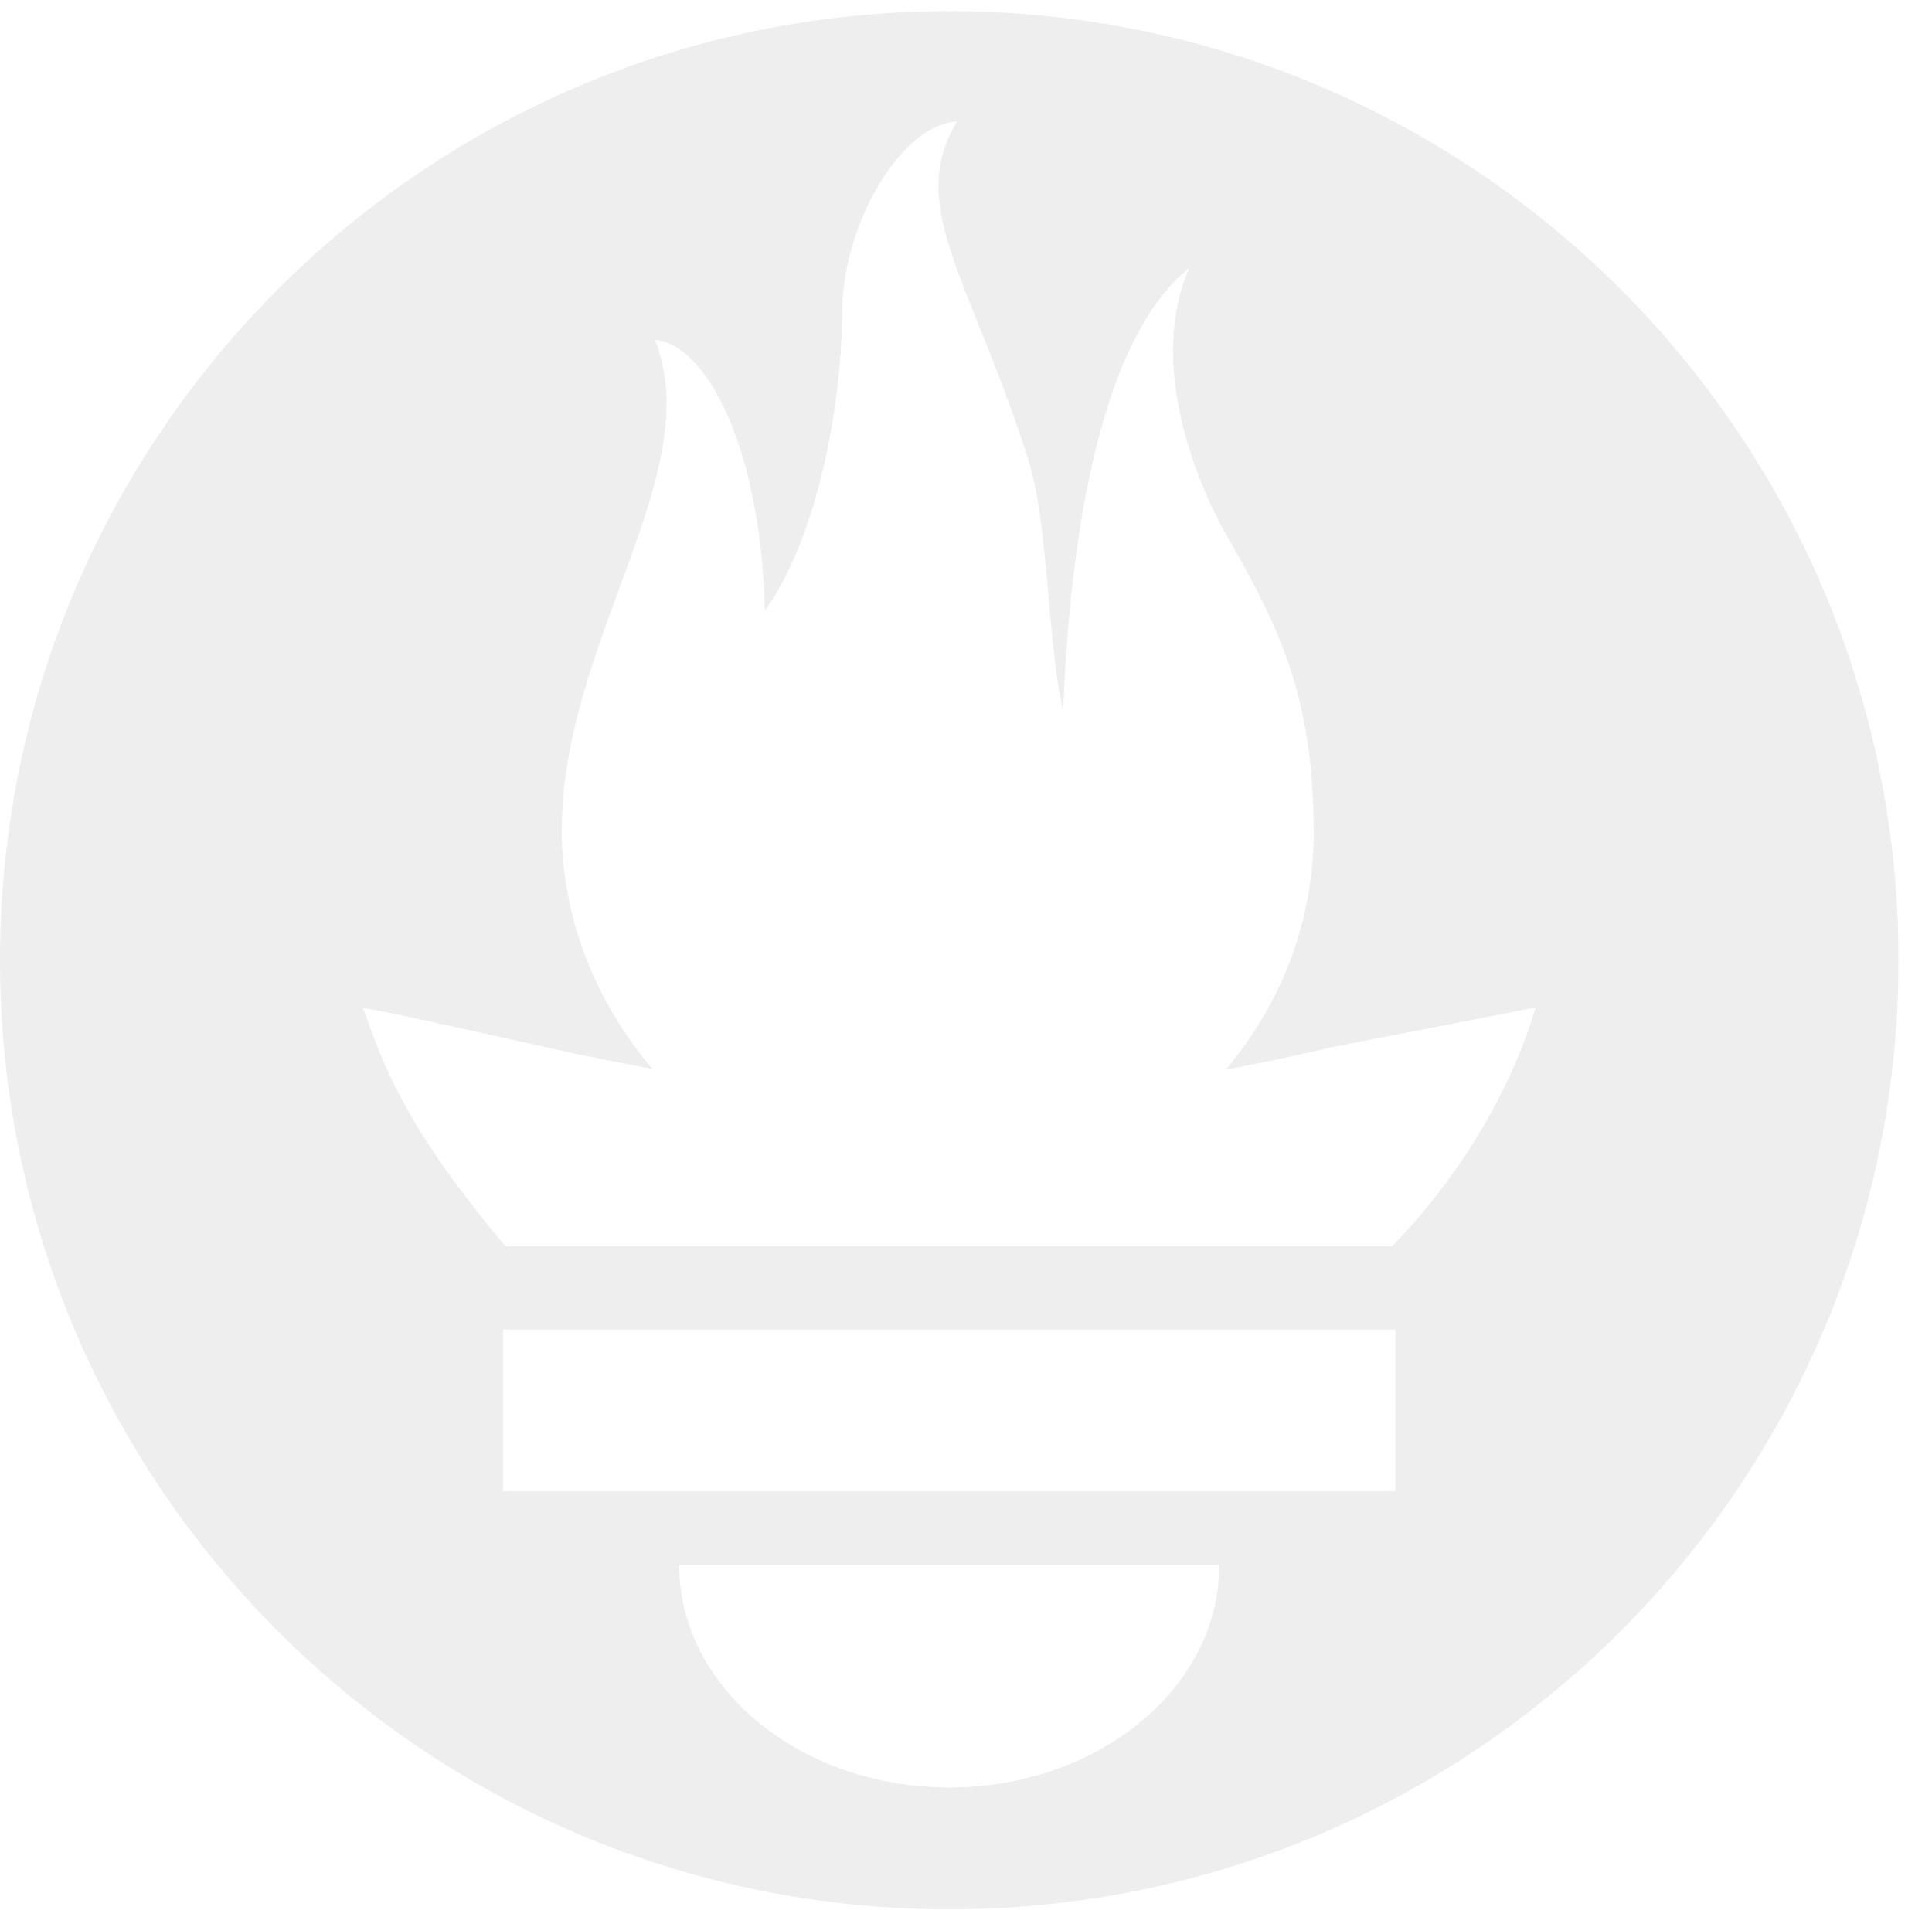
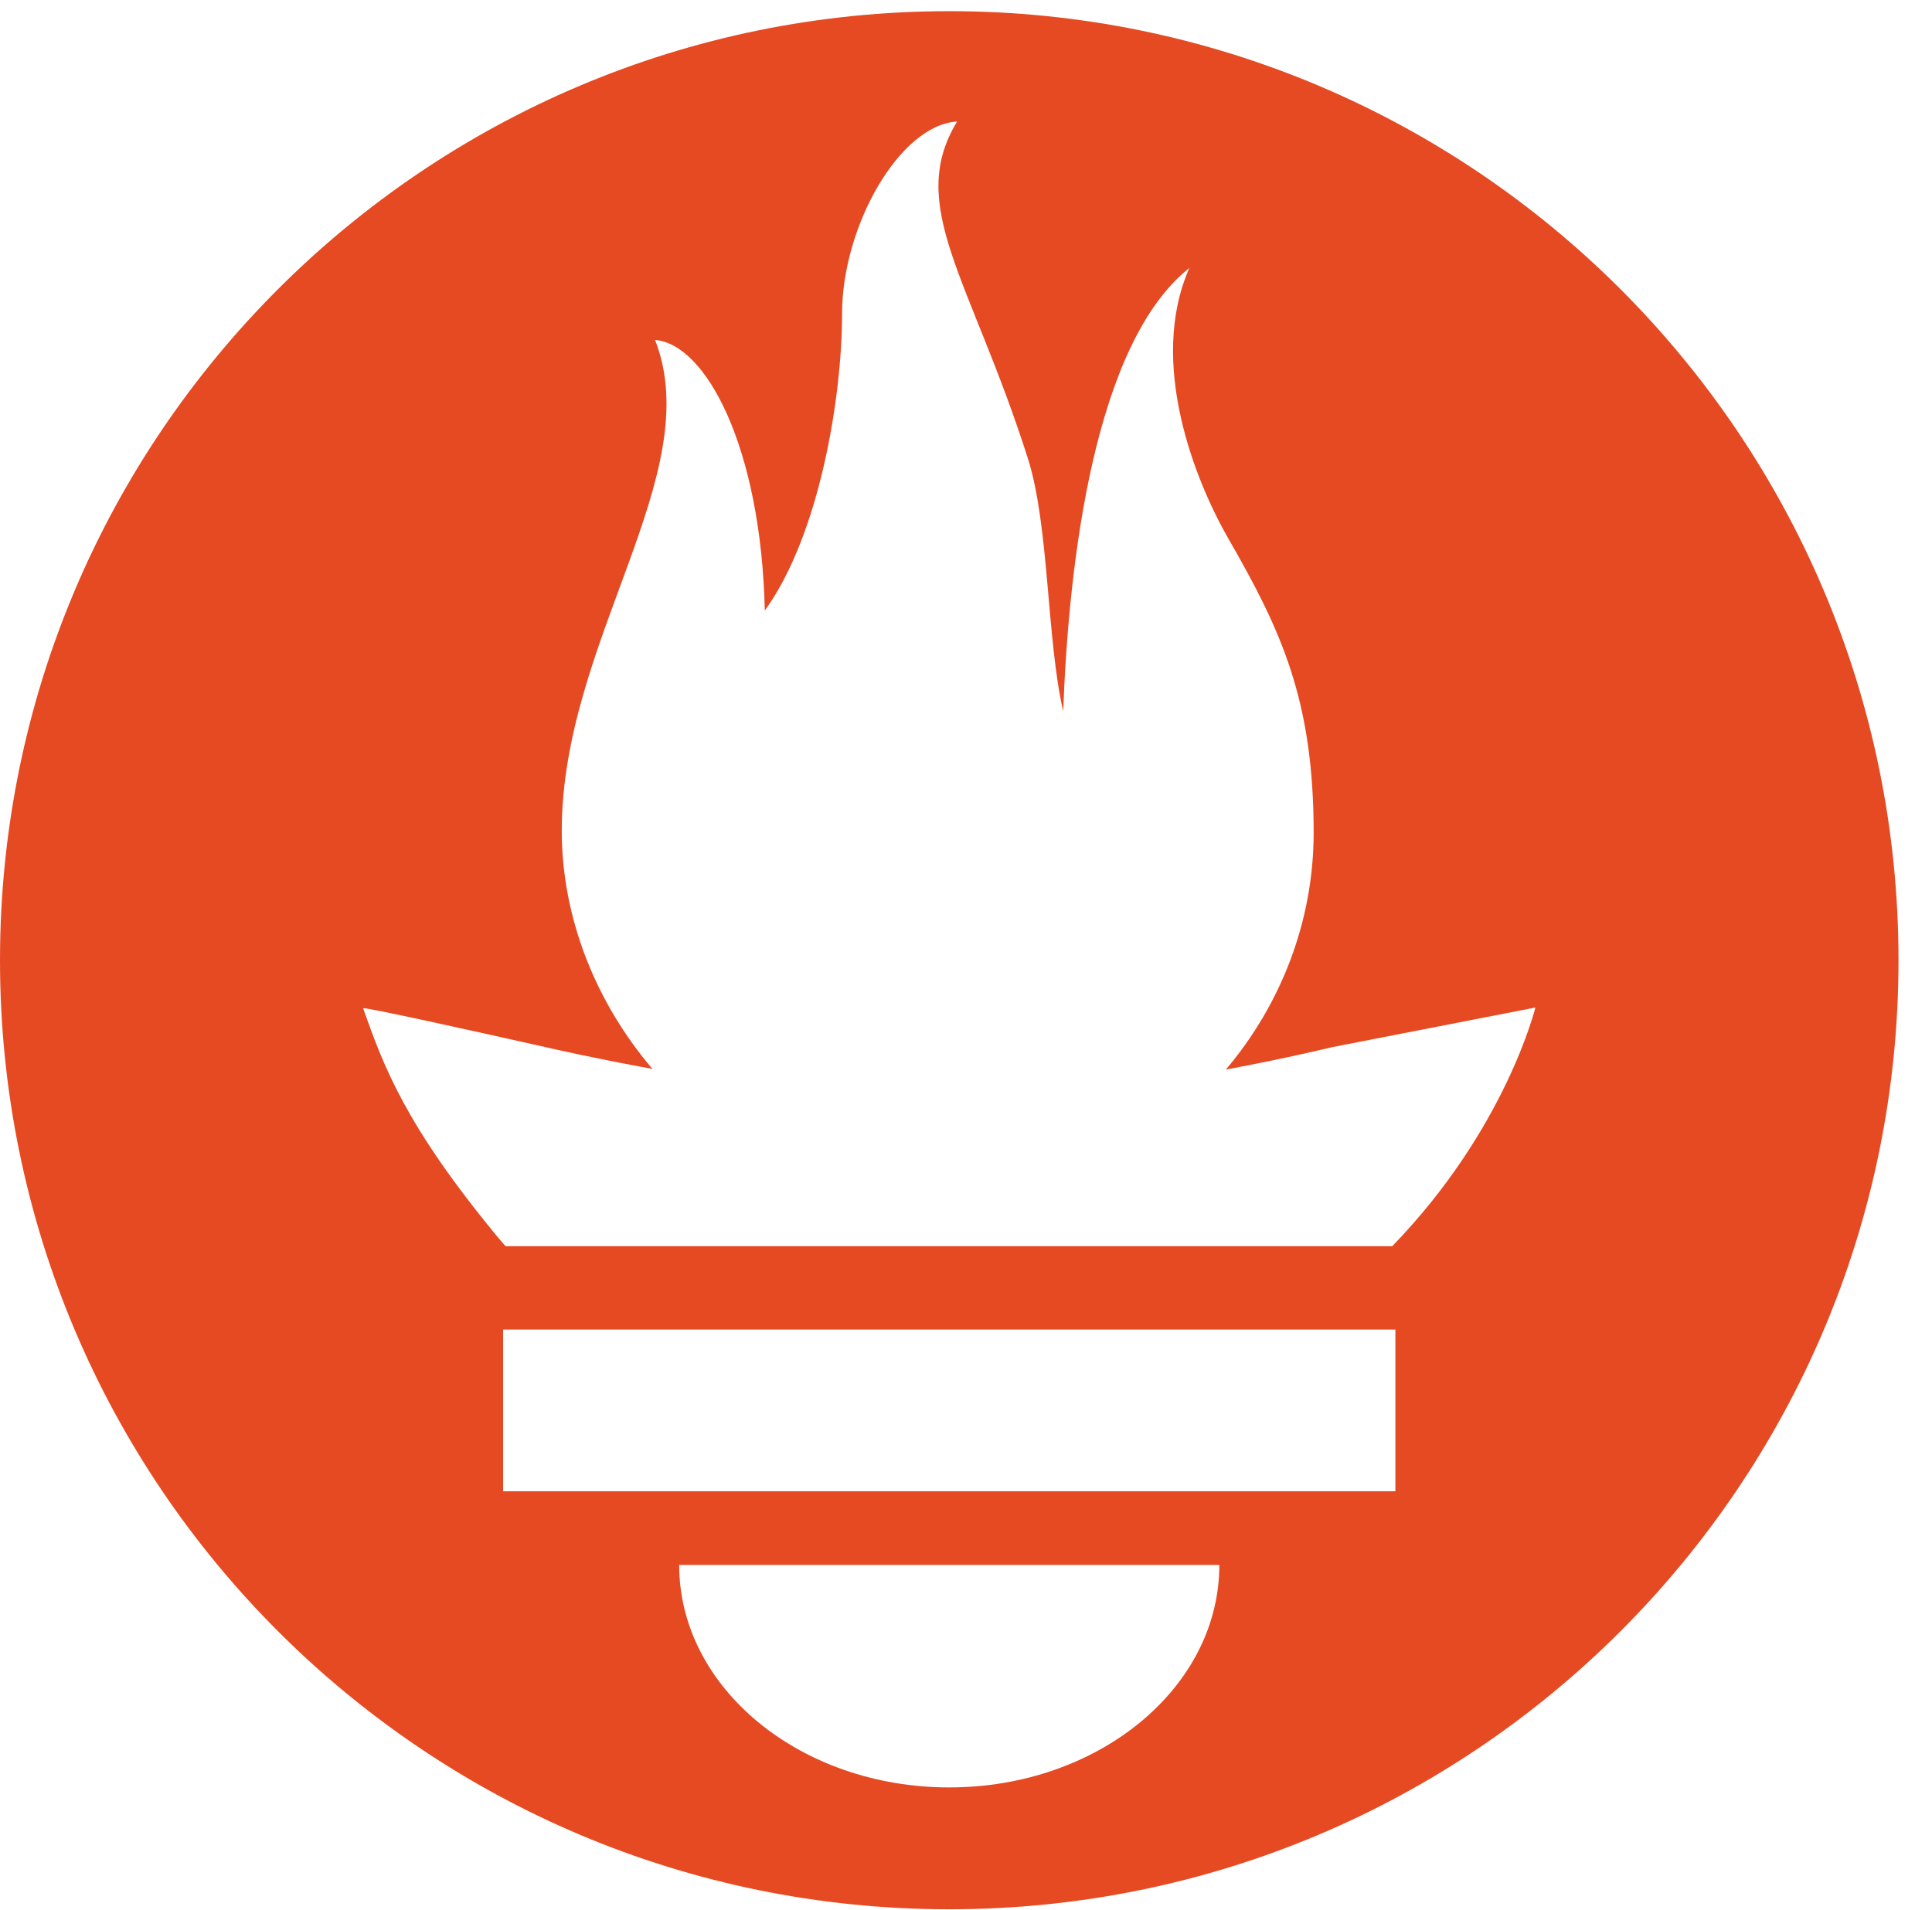
<svg xmlns="http://www.w3.org/2000/svg" version="1.1" id="Layer_1" x="0px" y="0px" width="115.333px" height="114px" viewBox="0 0 115.333 114" enable-background="new 0 0 115.333 114" xml:space="preserve">
  <g id="Layer_2">
</g>
  <g>
-     <path fill="#EEEEEE" d="M56.667,0.667C25.372,0.667,0,26.036,0,57.332c0,31.295,25.372,56.666,56.667,56.666   s56.666-25.371,56.666-56.666C113.333,26.036,87.961,0.667,56.667,0.667z M56.667,106.722c-8.904,0-16.123-5.948-16.123-13.283   H72.79C72.79,100.773,65.571,106.722,56.667,106.722z M83.297,89.04H30.034v-9.658h53.264V89.04z M83.106,74.411h-52.92   c-0.176-0.203-0.356-0.403-0.526-0.609c-5.452-6.62-6.736-10.076-7.983-13.598c-0.021-0.116,6.611,1.355,11.314,2.413   c0,0,2.42,0.56,5.958,1.205c-3.397-3.982-5.414-9.044-5.414-14.218c0-11.359,8.712-21.285,5.569-29.308   c3.059,0.249,6.331,6.456,6.552,16.161c3.252-4.494,4.613-12.701,4.613-17.733c0-5.21,3.433-11.262,6.867-11.469   c-3.061,5.045,0.793,9.37,4.219,20.099c1.285,4.03,1.121,10.812,2.113,15.113C63.797,33.534,65.333,20.5,71,16   c-2.5,5.667,0.37,12.758,2.333,16.167c3.167,5.5,5.087,9.667,5.087,17.548c0,5.284-1.951,10.259-5.242,14.148   c3.742-0.702,6.326-1.335,6.326-1.335l12.152-2.371C91.657,60.156,89.891,67.418,83.106,74.411z" />
+     <path fill="#e64a22" d="M56.667,0.667C25.372,0.667,0,26.036,0,57.332c0,31.295,25.372,56.666,56.667,56.666   s56.666-25.371,56.666-56.666C113.333,26.036,87.961,0.667,56.667,0.667z M56.667,106.722c-8.904,0-16.123-5.948-16.123-13.283   H72.79C72.79,100.773,65.571,106.722,56.667,106.722z M83.297,89.04H30.034v-9.658h53.264V89.04z M83.106,74.411h-52.92   c-0.176-0.203-0.356-0.403-0.526-0.609c-5.452-6.62-6.736-10.076-7.983-13.598c-0.021-0.116,6.611,1.355,11.314,2.413   c0,0,2.42,0.56,5.958,1.205c-3.397-3.982-5.414-9.044-5.414-14.218c0-11.359,8.712-21.285,5.569-29.308   c3.059,0.249,6.331,6.456,6.552,16.161c3.252-4.494,4.613-12.701,4.613-17.733c0-5.21,3.433-11.262,6.867-11.469   c-3.061,5.045,0.793,9.37,4.219,20.099c1.285,4.03,1.121,10.812,2.113,15.113C63.797,33.534,65.333,20.5,71,16   c-2.5,5.667,0.37,12.758,2.333,16.167c3.167,5.5,5.087,9.667,5.087,17.548c0,5.284-1.951,10.259-5.242,14.148   c3.742-0.702,6.326-1.335,6.326-1.335l12.152-2.371C91.657,60.156,89.891,67.418,83.106,74.411z" />
  </g>
</svg>
